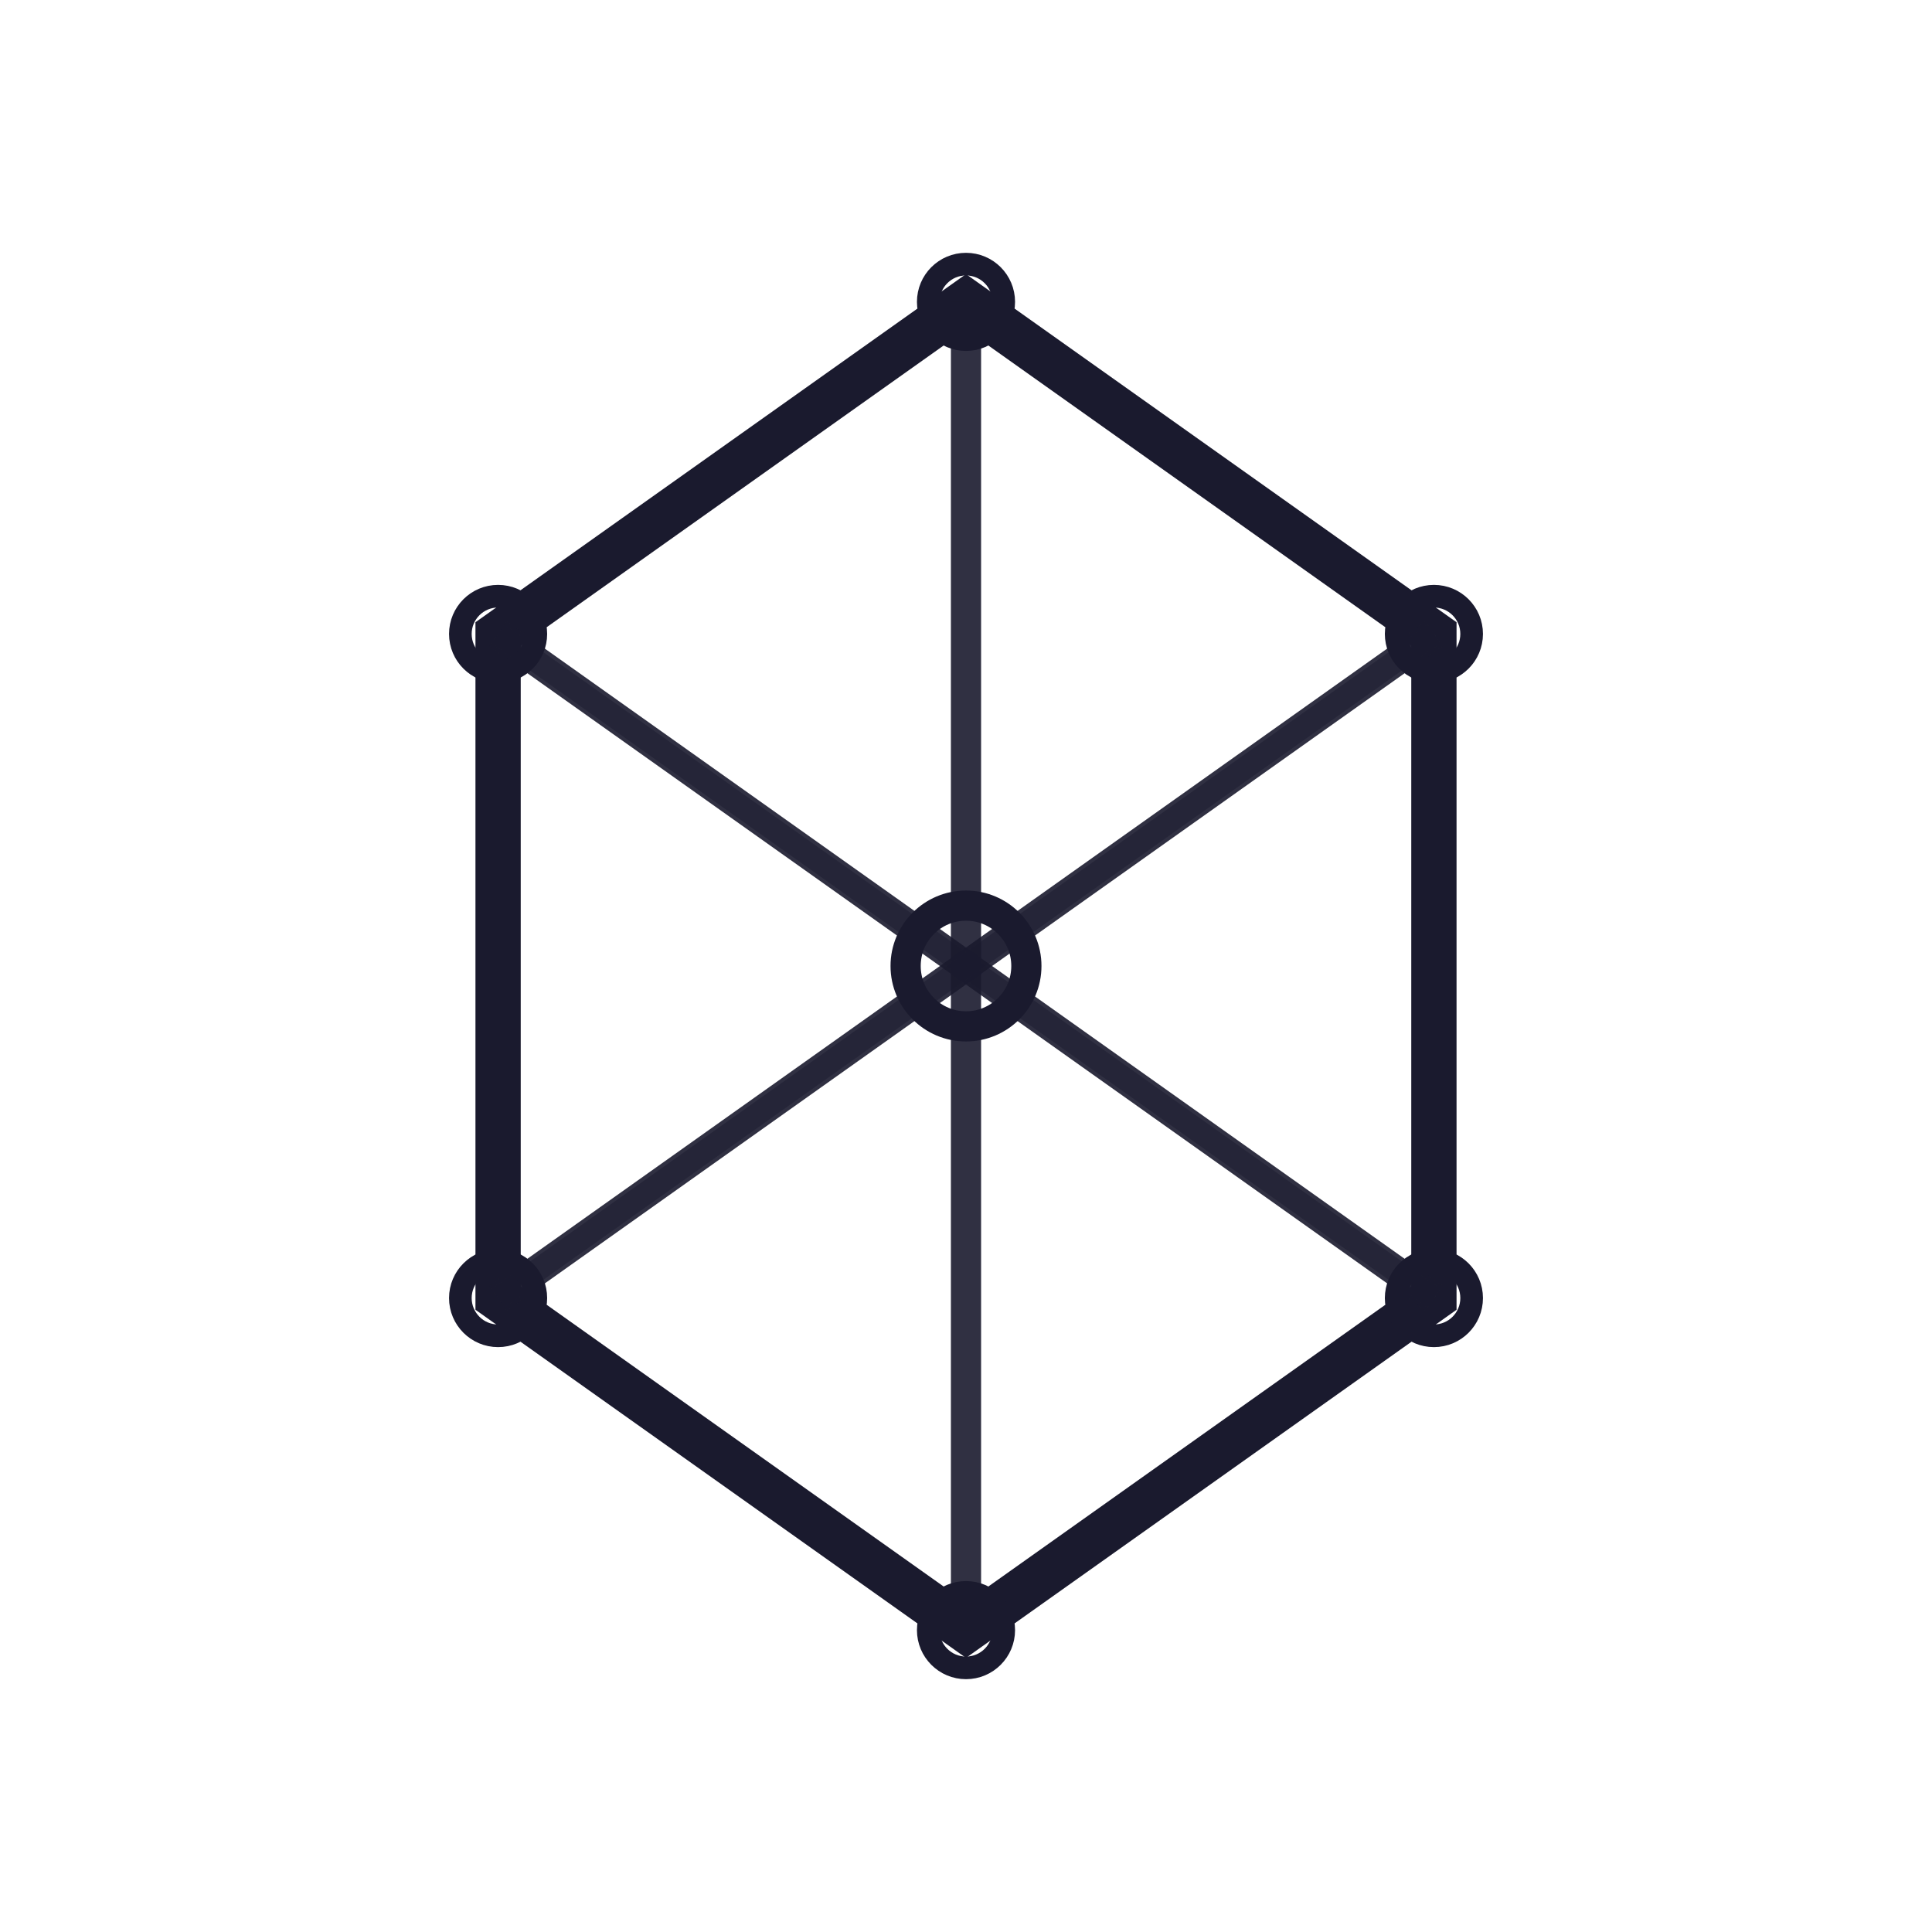
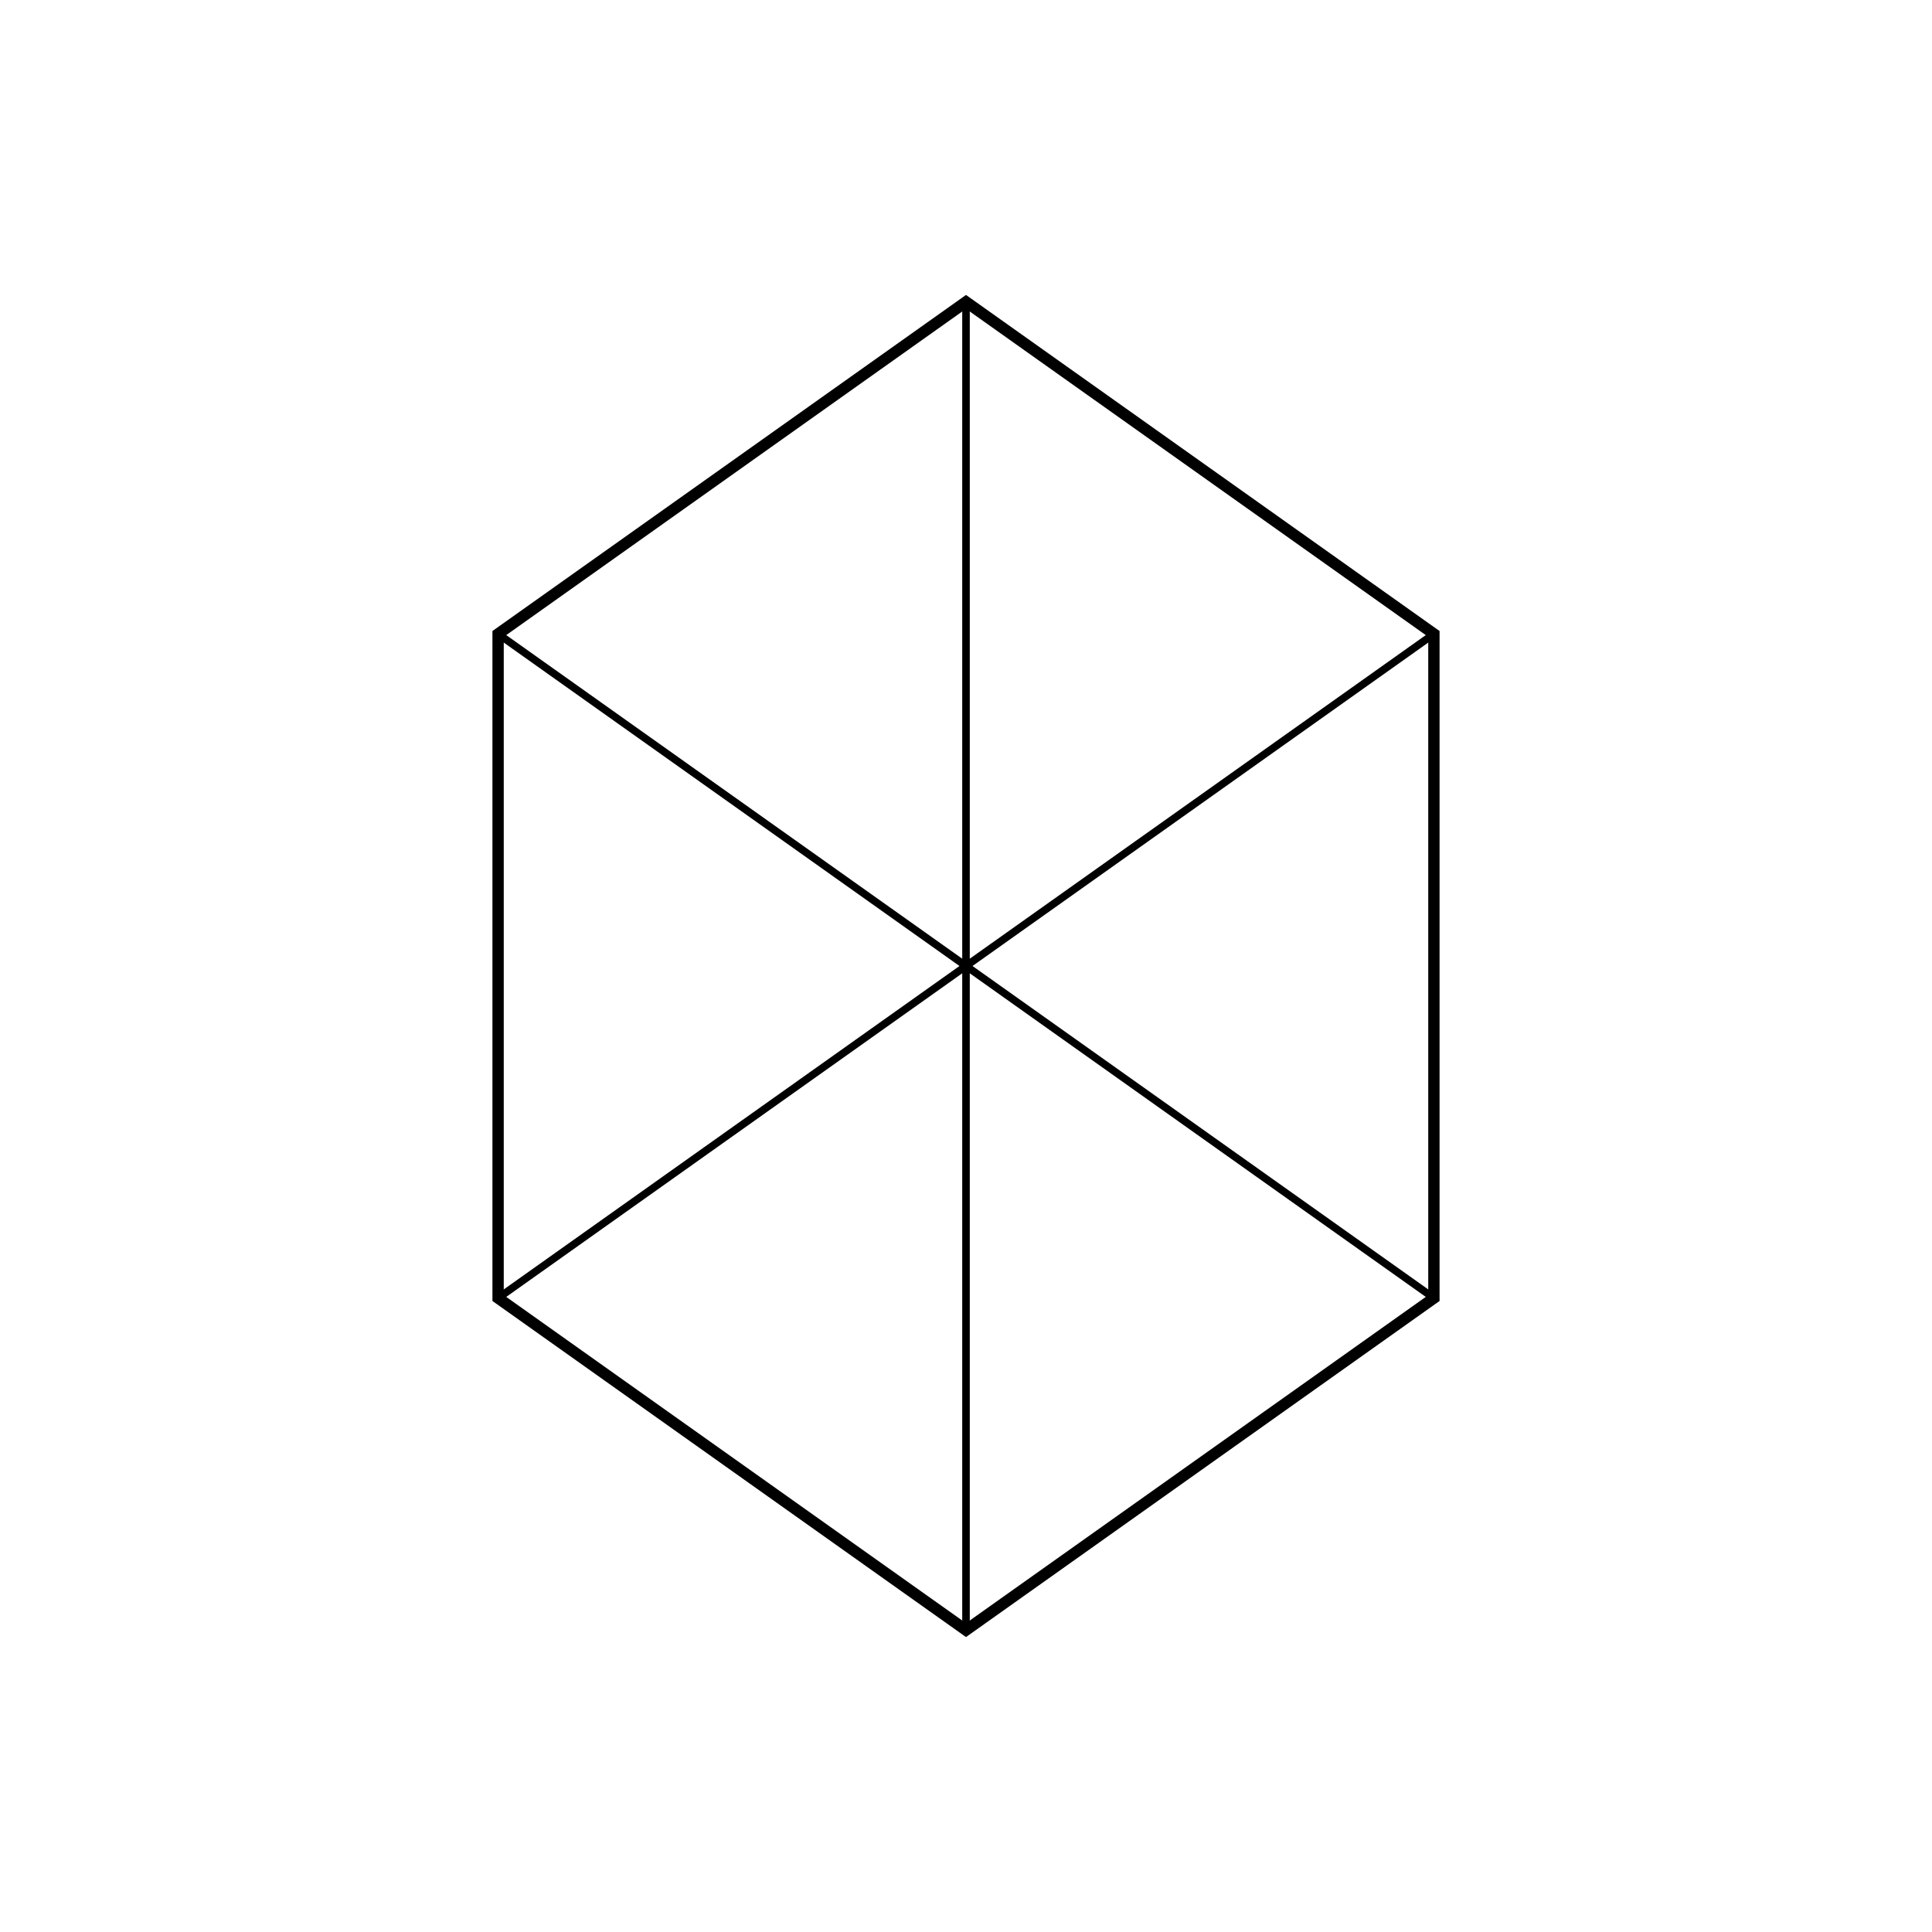
<svg xmlns="http://www.w3.org/2000/svg" viewBox="0 0 512 512" width="512" height="512">
-   <path d="M 256 80 L 380 168 L 380 344 L 256 432 L 132 344 L 132 168 Z" fill="none" stroke="#1a1a2e" stroke-width="12" stroke-linejoin="miter" />
-   <path d="M 256 80 L 256 256" stroke="#1a1a2e" stroke-width="8" opacity="0.9" />
-   <path d="M 256 256 L 380 168" stroke="#1a1a2e" stroke-width="8" opacity="0.9" />
-   <path d="M 256 256 L 380 344" stroke="#1a1a2e" stroke-width="8" opacity="0.9" />
-   <path d="M 256 256 L 256 432" stroke="#1a1a2e" stroke-width="8" opacity="0.9" />
-   <path d="M 256 256 L 132 344" stroke="#1a1a2e" stroke-width="8" opacity="0.9" />
-   <path d="M 256 256 L 132 168" stroke="#1a1a2e" stroke-width="8" opacity="0.9" />
-   <path d="M 132 168 L 380 344" stroke="#1a1a2e" stroke-width="6" opacity="0.5" />
-   <path d="M 380 168 L 132 344" stroke="#1a1a2e" stroke-width="6" opacity="0.5" />
-   <circle cx="256" cy="256" r="16" fill="none" stroke="#1a1a2e" stroke-width="8" />
-   <circle cx="256" cy="80" r="10" fill="none" stroke="#1a1a2e" stroke-width="6" />
-   <circle cx="380" cy="168" r="10" fill="none" stroke="#1a1a2e" stroke-width="6" />
-   <circle cx="380" cy="344" r="10" fill="none" stroke="#1a1a2e" stroke-width="6" />
-   <circle cx="256" cy="432" r="10" fill="none" stroke="#1a1a2e" stroke-width="6" />
-   <circle cx="132" cy="344" r="10" fill="none" stroke="#1a1a2e" stroke-width="6" />
-   <circle cx="132" cy="168" r="10" fill="none" stroke="#1a1a2e" stroke-width="6" />
+   <path d="M 256 80 L 380 168 L 380 344 L 256 432 L 132 344 L 132 168 Z" fill="none" stroke="currentColor" stroke-width="3" stroke-linejoin="miter" />
+   <path d="M 256 80 L 256 256 M 256 256 L 380 168 M 256 256 L 380 344 M 256 256 L 256 432 M 256 256 L 132 344 M 256 256 L 132 168" fill="none" stroke="currentColor" stroke-width="2" />
+   <path d="M 132 168 L 380 344 M 380 168 L 132 344" fill="none" stroke="currentColor" stroke-width="1.5" opacity="0.6" />
</svg>
